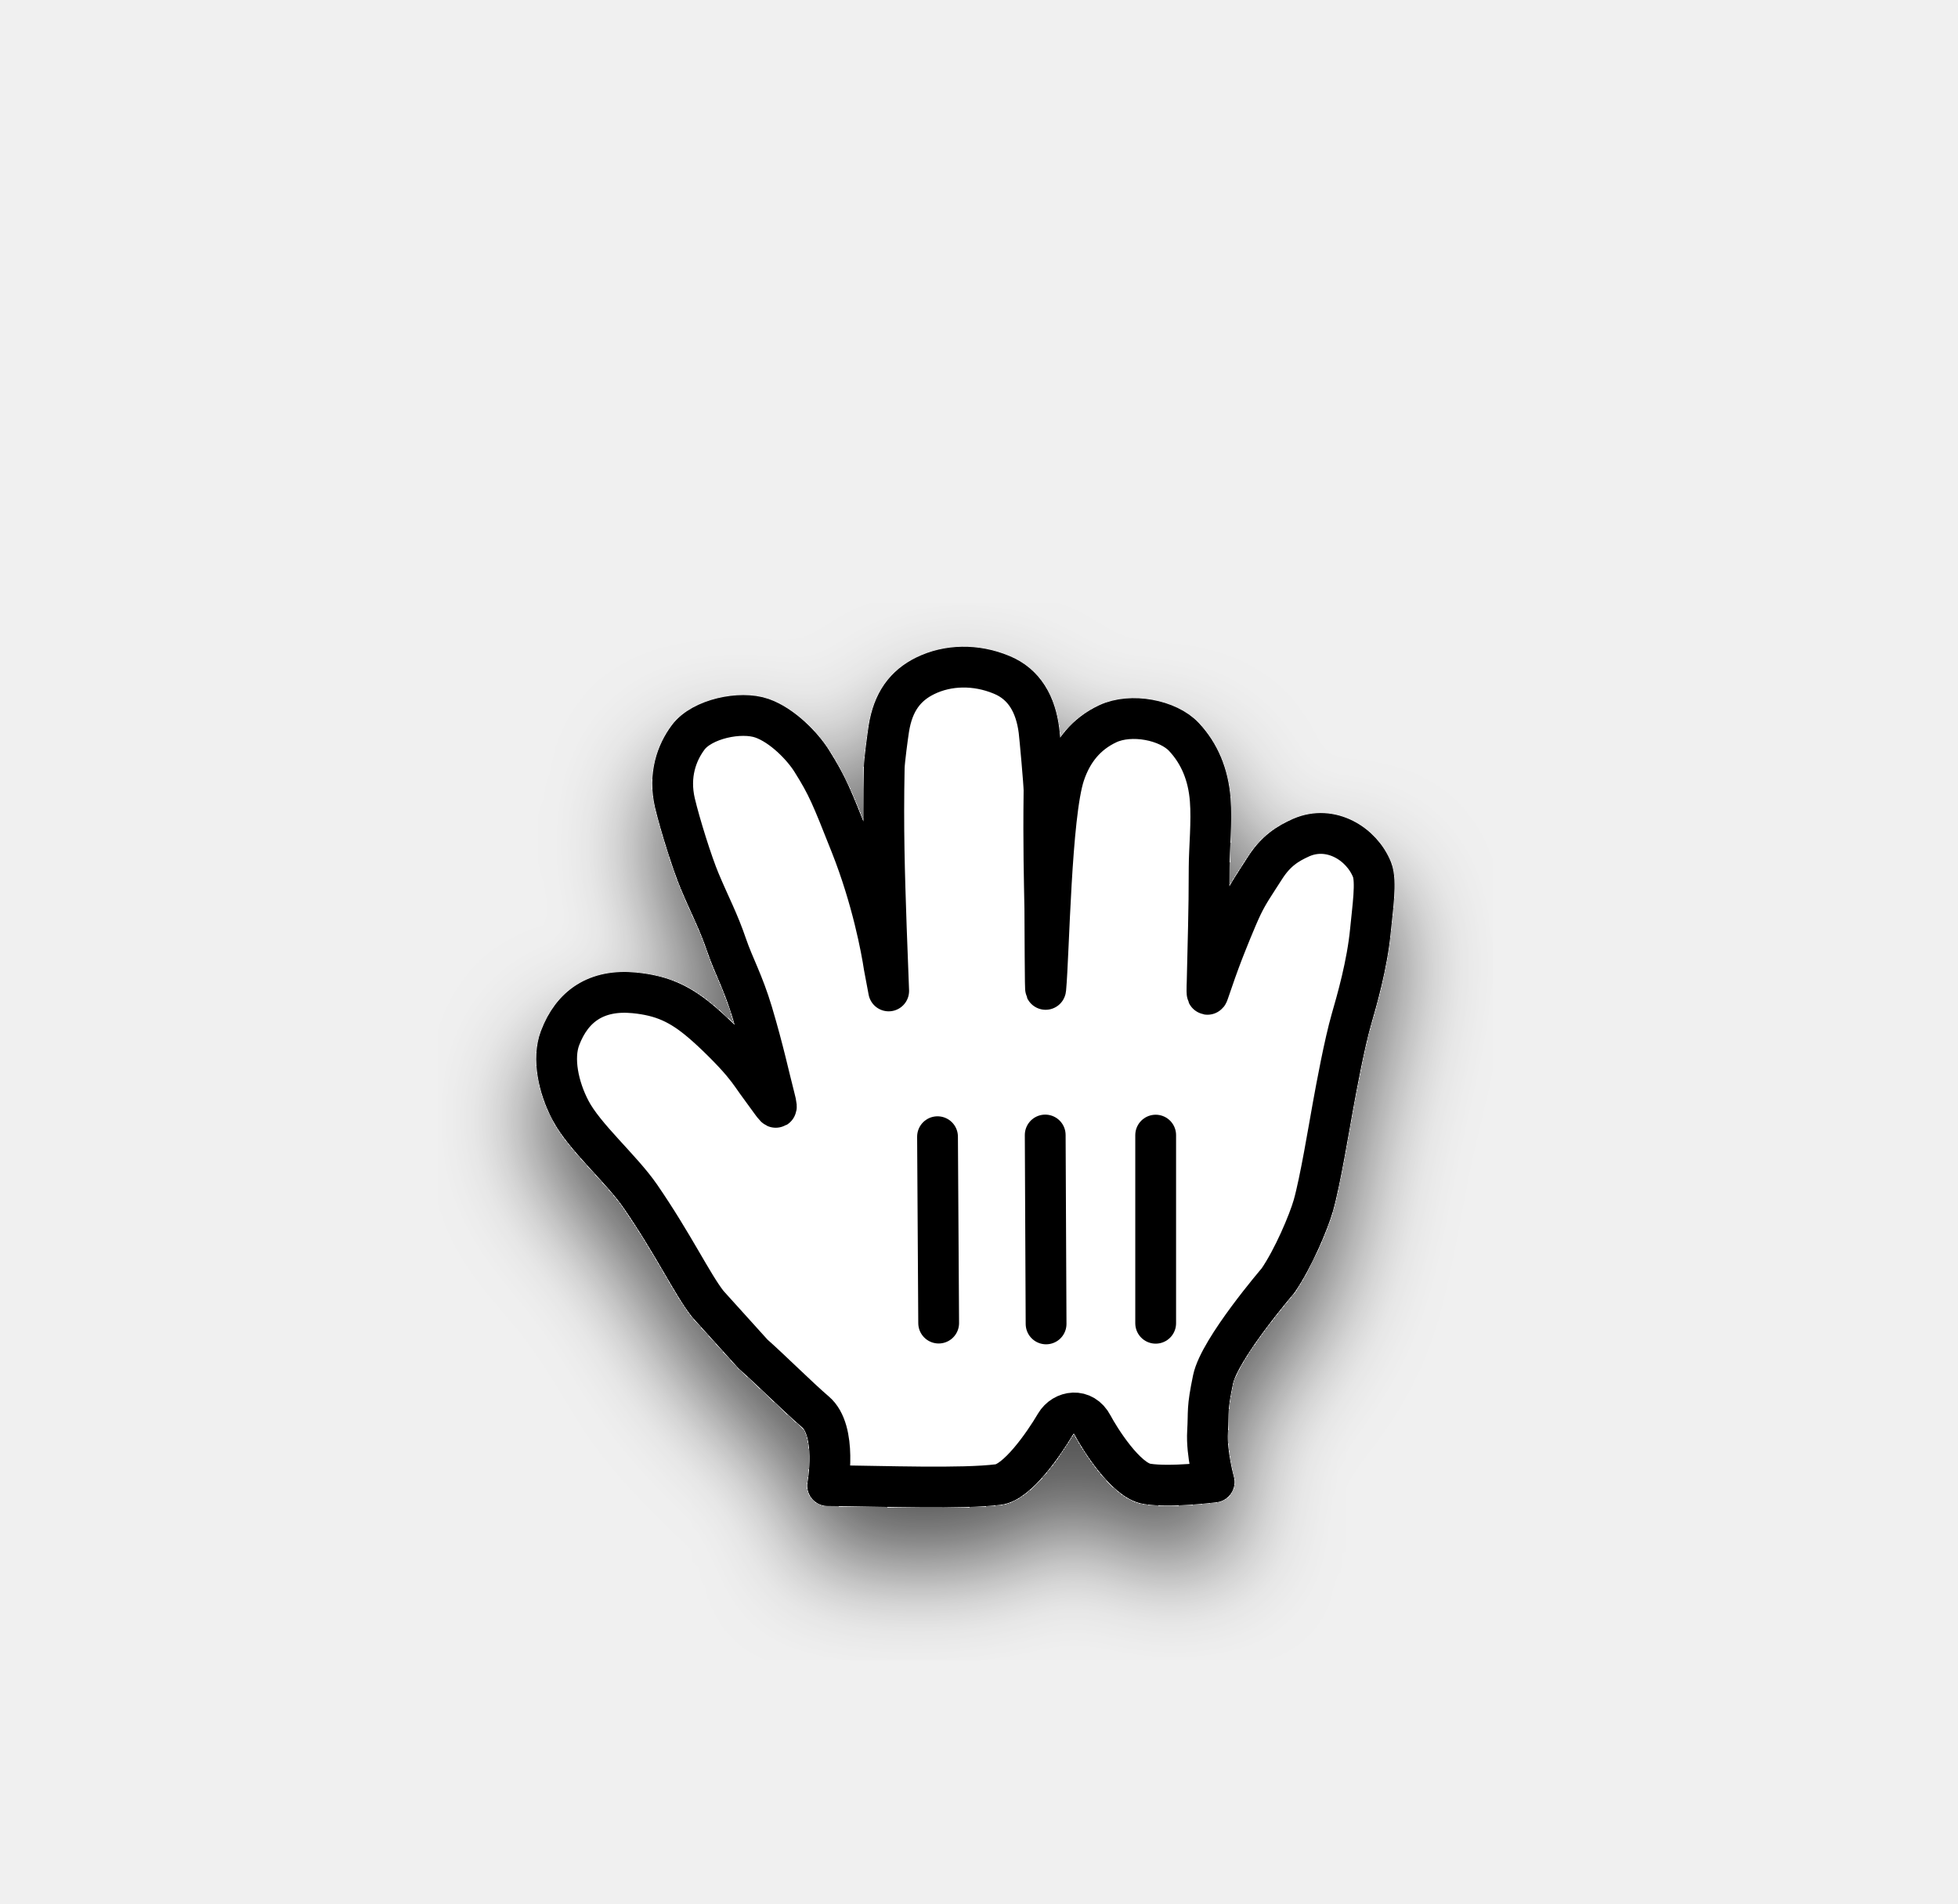
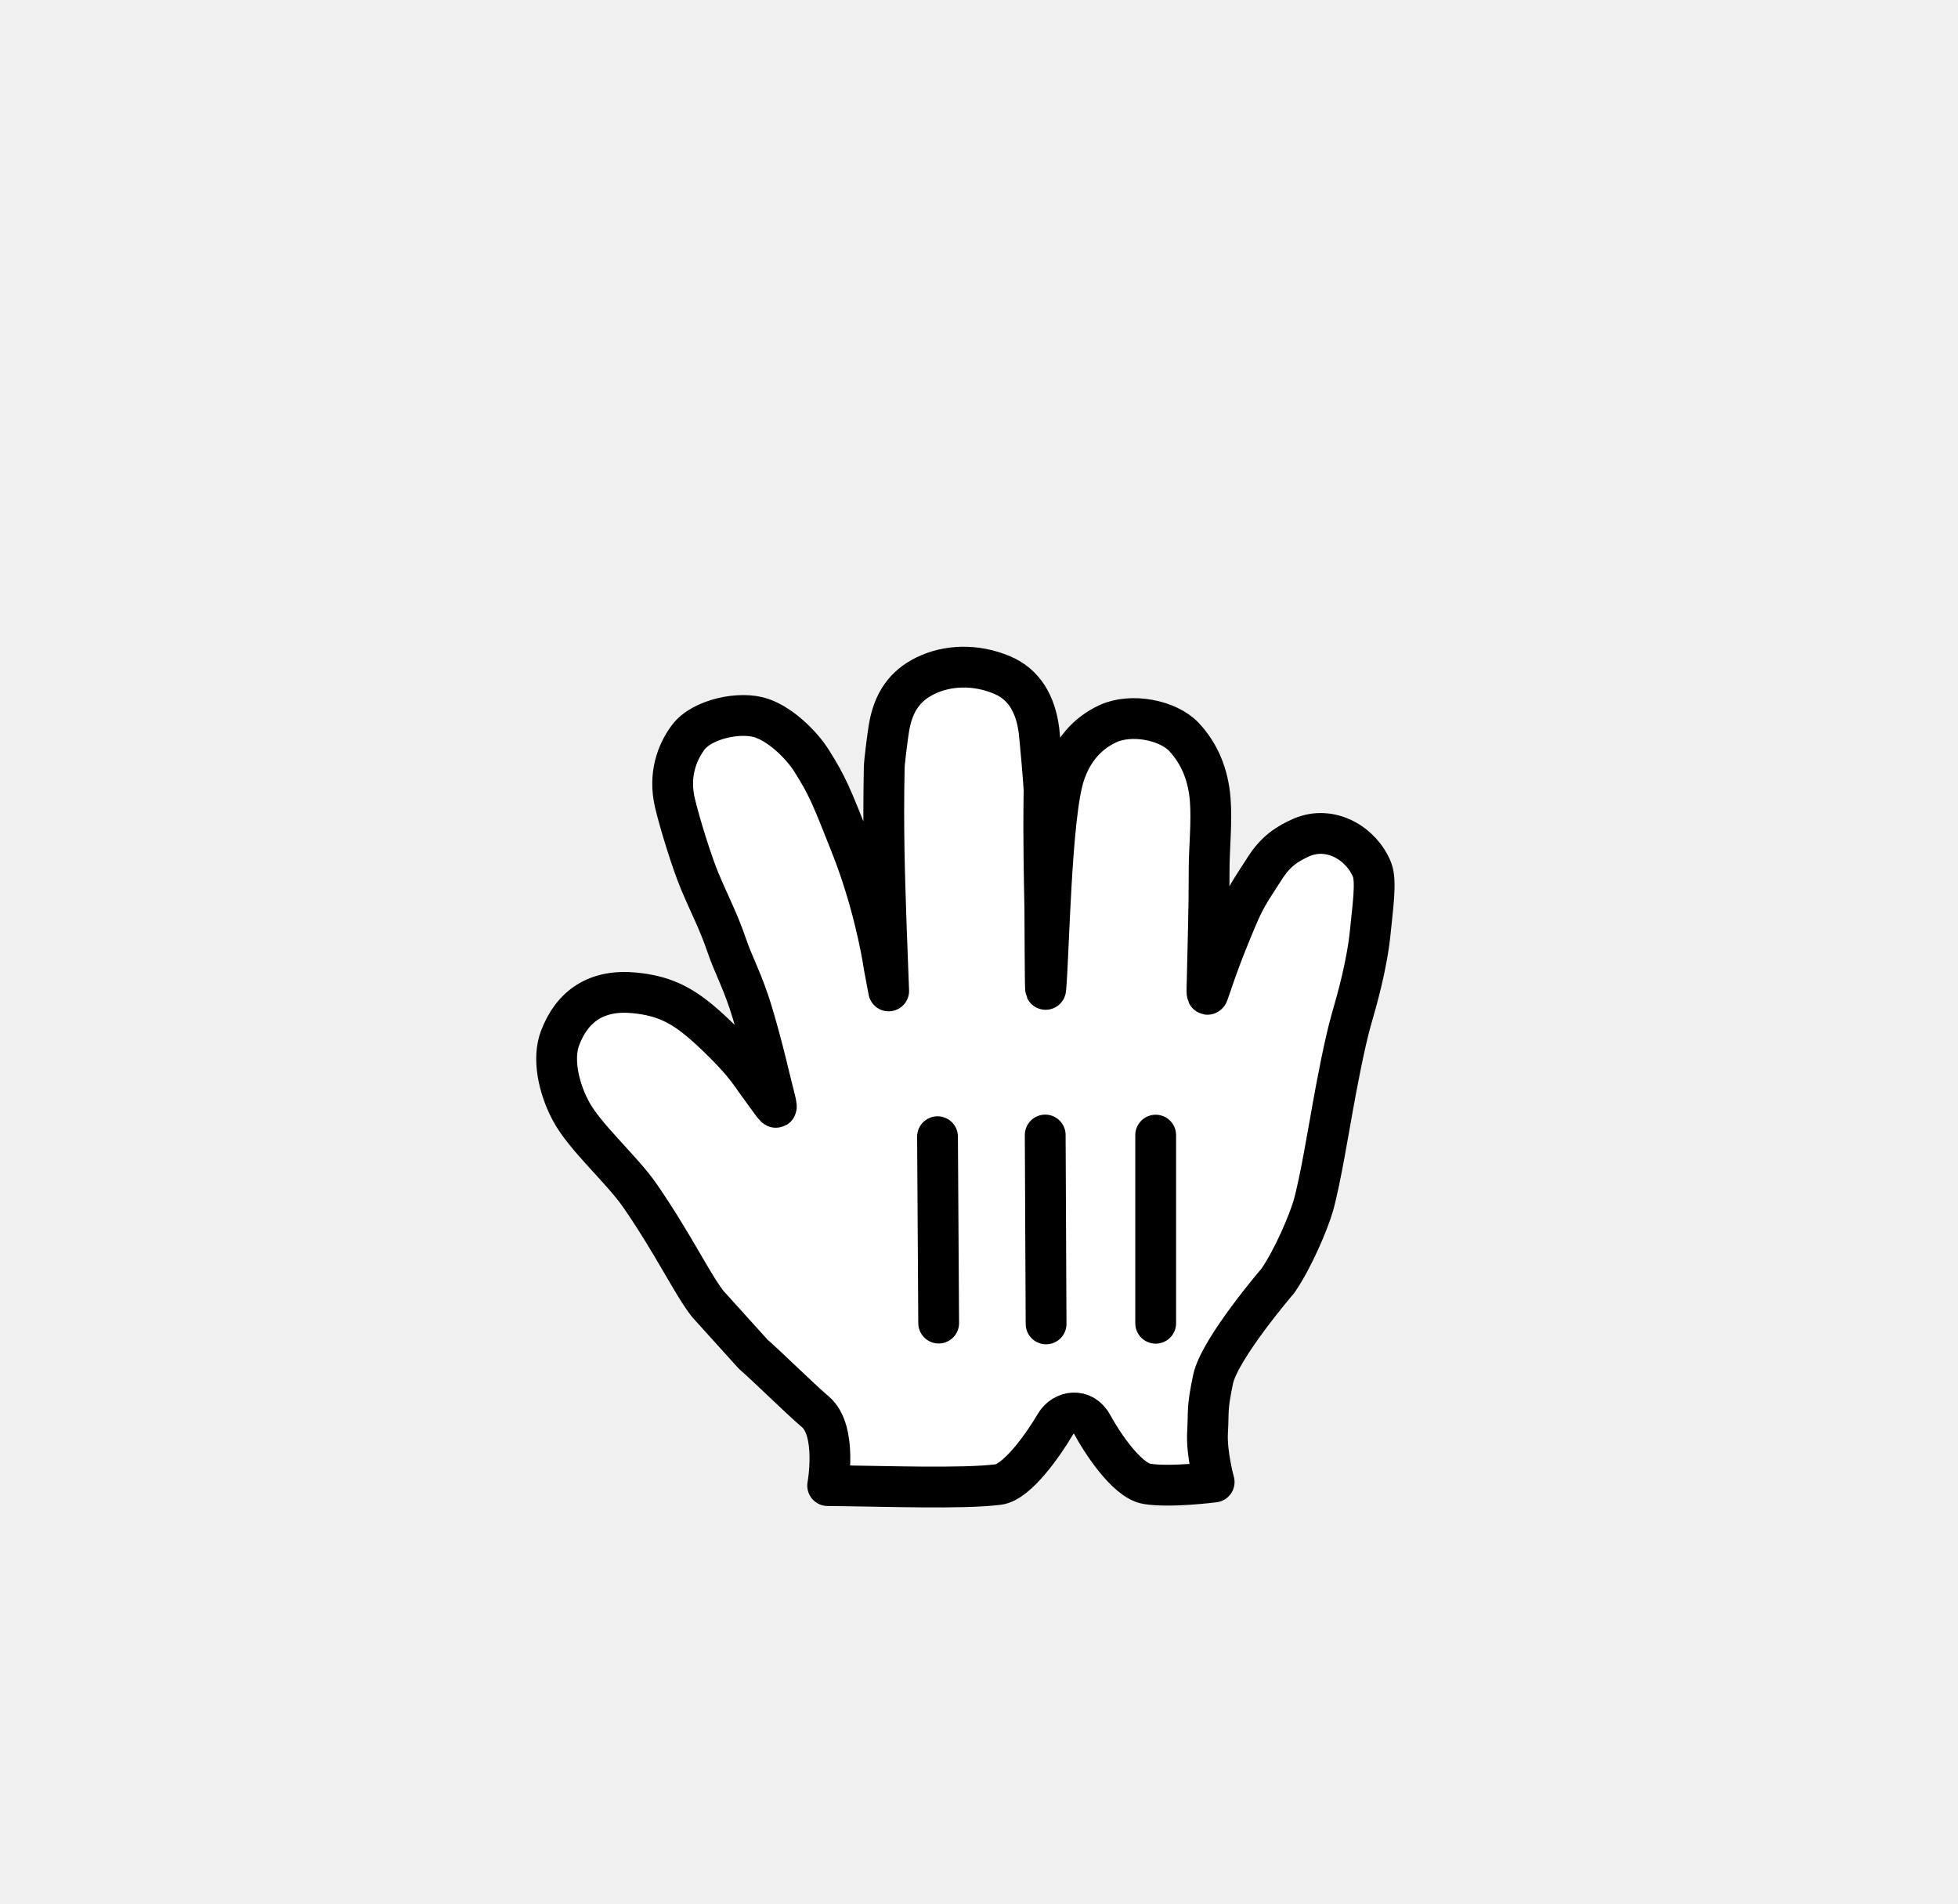
<svg xmlns="http://www.w3.org/2000/svg" width="36" height="35" viewBox="0 0 36 35" fill="none">
  <g transform="translate(-0.4176 2.303) scale(1)">
-     <g filter="url(#filter0_d_102_1065)">
+     <g>
      <path fill-rule="evenodd" clip-rule="evenodd" d="M14.656 17.866C14.558 17.491 14.46 17.019 14.25 16.314C14.083 15.757 13.908 15.455 13.78 15.081C13.625 14.626 13.477 14.36 13.284 13.9C13.145 13.571 12.92 12.852 12.827 12.46C12.708 11.951 12.86 11.536 13.071 11.254C13.324 10.915 14.033 10.764 14.428 10.903C14.799 11.033 15.172 11.415 15.344 11.691C15.632 12.151 15.701 12.323 16.061 13.233C16.454 14.225 16.625 15.151 16.672 15.464L16.757 15.916C16.756 15.876 16.714 14.794 16.713 14.754C16.678 13.725 16.653 12.931 16.675 11.815C16.677 11.689 16.739 11.228 16.759 11.1C16.837 10.6 17.064 10.3 17.432 10.121C17.844 9.92 18.358 9.906 18.833 10.104C19.256 10.277 19.459 10.654 19.52 11.126C19.534 11.235 19.614 12.113 19.613 12.233C19.6 13.258 19.619 13.874 19.628 14.407C19.632 14.638 19.631 16.032 19.645 15.876C19.706 15.22 19.739 12.687 19.989 11.934C20.133 11.501 20.394 11.188 20.783 11.005C21.214 10.802 21.896 10.935 22.187 11.248C22.472 11.553 22.633 11.94 22.669 12.401C22.701 12.806 22.65 13.298 22.649 13.646C22.649 14.513 22.628 14.97 22.612 15.767C22.611 15.805 22.597 16.065 22.635 15.949C22.729 15.669 22.823 15.407 22.901 15.204C22.95 15.079 23.142 14.59 23.26 14.345C23.374 14.111 23.471 13.976 23.675 13.657C23.875 13.344 24.09 13.209 24.343 13.096C24.883 12.861 25.452 13.208 25.644 13.687C25.73 13.902 25.653 14.4 25.616 14.792C25.555 15.439 25.362 16.098 25.264 16.44C25.136 16.887 24.99 17.675 24.924 18.041C24.852 18.435 24.69 19.423 24.565 19.861C24.479 20.162 24.194 20.839 23.913 21.245C23.913 21.245 22.839 22.495 22.721 23.057C22.604 23.62 22.643 23.624 22.62 24.022C22.596 24.421 22.741 24.945 22.741 24.945C22.741 24.945 21.939 25.049 21.507 24.979C21.116 24.917 20.632 24.138 20.507 23.901C20.335 23.573 19.968 23.636 19.825 23.878C19.6 24.261 19.116 24.948 18.774 24.991C18.106 25.075 16.72 25.021 15.635 25.011C15.635 25.011 15.82 24 15.408 23.653C15.103 23.393 14.578 22.869 14.264 22.593L13.432 21.672C13.148 21.312 12.803 20.579 12.189 19.687C11.841 19.183 11.162 18.602 10.905 18.108C10.682 17.683 10.574 17.154 10.715 16.783C10.94 16.189 11.39 15.886 12.077 15.951C12.596 16.001 12.925 16.157 13.315 16.488C13.54 16.678 13.888 17.022 14.065 17.236C14.228 17.431 14.268 17.512 14.442 17.745C14.672 18.052 14.744 18.204 14.656 17.866Z" fill="white" />
      <path d="M14.656 17.866C14.558 17.491 14.46 17.019 14.25 16.314C14.083 15.757 13.908 15.455 13.78 15.081C13.625 14.626 13.477 14.36 13.284 13.9C13.145 13.571 12.92 12.852 12.827 12.46C12.708 11.951 12.86 11.536 13.071 11.254C13.324 10.915 14.033 10.764 14.428 10.903C14.799 11.033 15.172 11.415 15.344 11.691C15.632 12.151 15.701 12.323 16.061 13.233C16.454 14.225 16.625 15.151 16.672 15.464L16.757 15.916C16.756 15.876 16.714 14.794 16.713 14.754C16.678 13.725 16.653 12.931 16.675 11.815C16.677 11.689 16.739 11.228 16.759 11.1C16.837 10.6 17.064 10.3 17.432 10.121C17.844 9.92 18.358 9.906 18.833 10.104C19.256 10.277 19.459 10.654 19.52 11.126C19.534 11.235 19.614 12.113 19.613 12.233C19.6 13.258 19.619 13.874 19.628 14.407C19.632 14.638 19.631 16.032 19.645 15.876C19.706 15.22 19.739 12.687 19.989 11.934C20.133 11.501 20.394 11.188 20.783 11.005C21.214 10.802 21.896 10.935 22.187 11.248C22.472 11.553 22.633 11.94 22.669 12.401C22.701 12.806 22.65 13.298 22.649 13.646C22.649 14.513 22.628 14.97 22.612 15.767C22.611 15.805 22.597 16.065 22.635 15.949C22.729 15.669 22.823 15.407 22.901 15.204C22.95 15.079 23.142 14.59 23.26 14.345C23.374 14.111 23.471 13.976 23.675 13.657C23.875 13.344 24.09 13.209 24.343 13.096C24.883 12.861 25.452 13.208 25.644 13.687C25.73 13.902 25.653 14.4 25.616 14.792C25.555 15.439 25.362 16.098 25.264 16.44C25.136 16.887 24.99 17.675 24.924 18.041C24.852 18.435 24.69 19.423 24.565 19.861C24.479 20.162 24.194 20.839 23.913 21.245C23.913 21.245 22.839 22.495 22.721 23.057C22.604 23.62 22.643 23.624 22.62 24.022C22.596 24.421 22.741 24.945 22.741 24.945C22.741 24.945 21.939 25.049 21.507 24.979C21.116 24.917 20.632 24.138 20.507 23.901C20.335 23.573 19.968 23.636 19.825 23.878C19.6 24.261 19.116 24.948 18.774 24.991C18.106 25.075 16.72 25.021 15.635 25.011C15.635 25.011 15.82 24 15.408 23.653C15.103 23.393 14.578 22.869 14.264 22.593L13.432 21.672C13.148 21.312 12.803 20.579 12.189 19.687C11.841 19.183 11.162 18.602 10.905 18.108C10.682 17.683 10.574 17.154 10.715 16.783C10.94 16.189 11.39 15.886 12.077 15.951C12.596 16.001 12.925 16.157 13.315 16.488C13.54 16.678 13.888 17.022 14.065 17.236C14.228 17.431 14.268 17.512 14.442 17.745C14.672 18.052 14.744 18.204 14.656 17.866Z" stroke="black" stroke-width="0.75" stroke-linecap="round" stroke-linejoin="round" />
      <path d="M21.666 22.026V18.567" stroke="black" stroke-width="0.75" stroke-linecap="round" />
      <path d="M19.651 22.038L19.635 18.565" stroke="black" stroke-width="0.75" stroke-linecap="round" />
      <path d="M17.655 18.596L17.676 22.023" stroke="black" stroke-width="0.75" stroke-linecap="round" />
    </g>
  </g>
-   <defs>
-     <filter id="filter0_d_102_1065" x="8.476" y="8.788" width="19.381" height="19.425" filterUnits="userSpaceOnUse" color-interpolation-filters="sRGB">
-       <feFlood flood-opacity="0" result="BackgroundImageFix" />
-       <feColorMatrix in="SourceAlpha" type="matrix" values="0 0 0 0 0 0 0 0 0 0 0 0 0 0 0 0 0 0 127 0" result="hardAlpha" />
-       <feOffset dy="1" />
-       <feGaussianBlur stdDeviation="0.9" />
-       <feComposite in2="hardAlpha" operator="out" />
-       <feColorMatrix type="matrix" values="0 0 0 0 0 0 0 0 0 0 0 0 0 0 0 0 0 0 0.65 0" />
-       <feBlend mode="normal" in2="BackgroundImageFix" result="effect1_dropShadow_102_1065" />
-       <feBlend mode="normal" in="SourceGraphic" in2="effect1_dropShadow_102_1065" result="shape" />
-     </filter>
-   </defs>
</svg>
